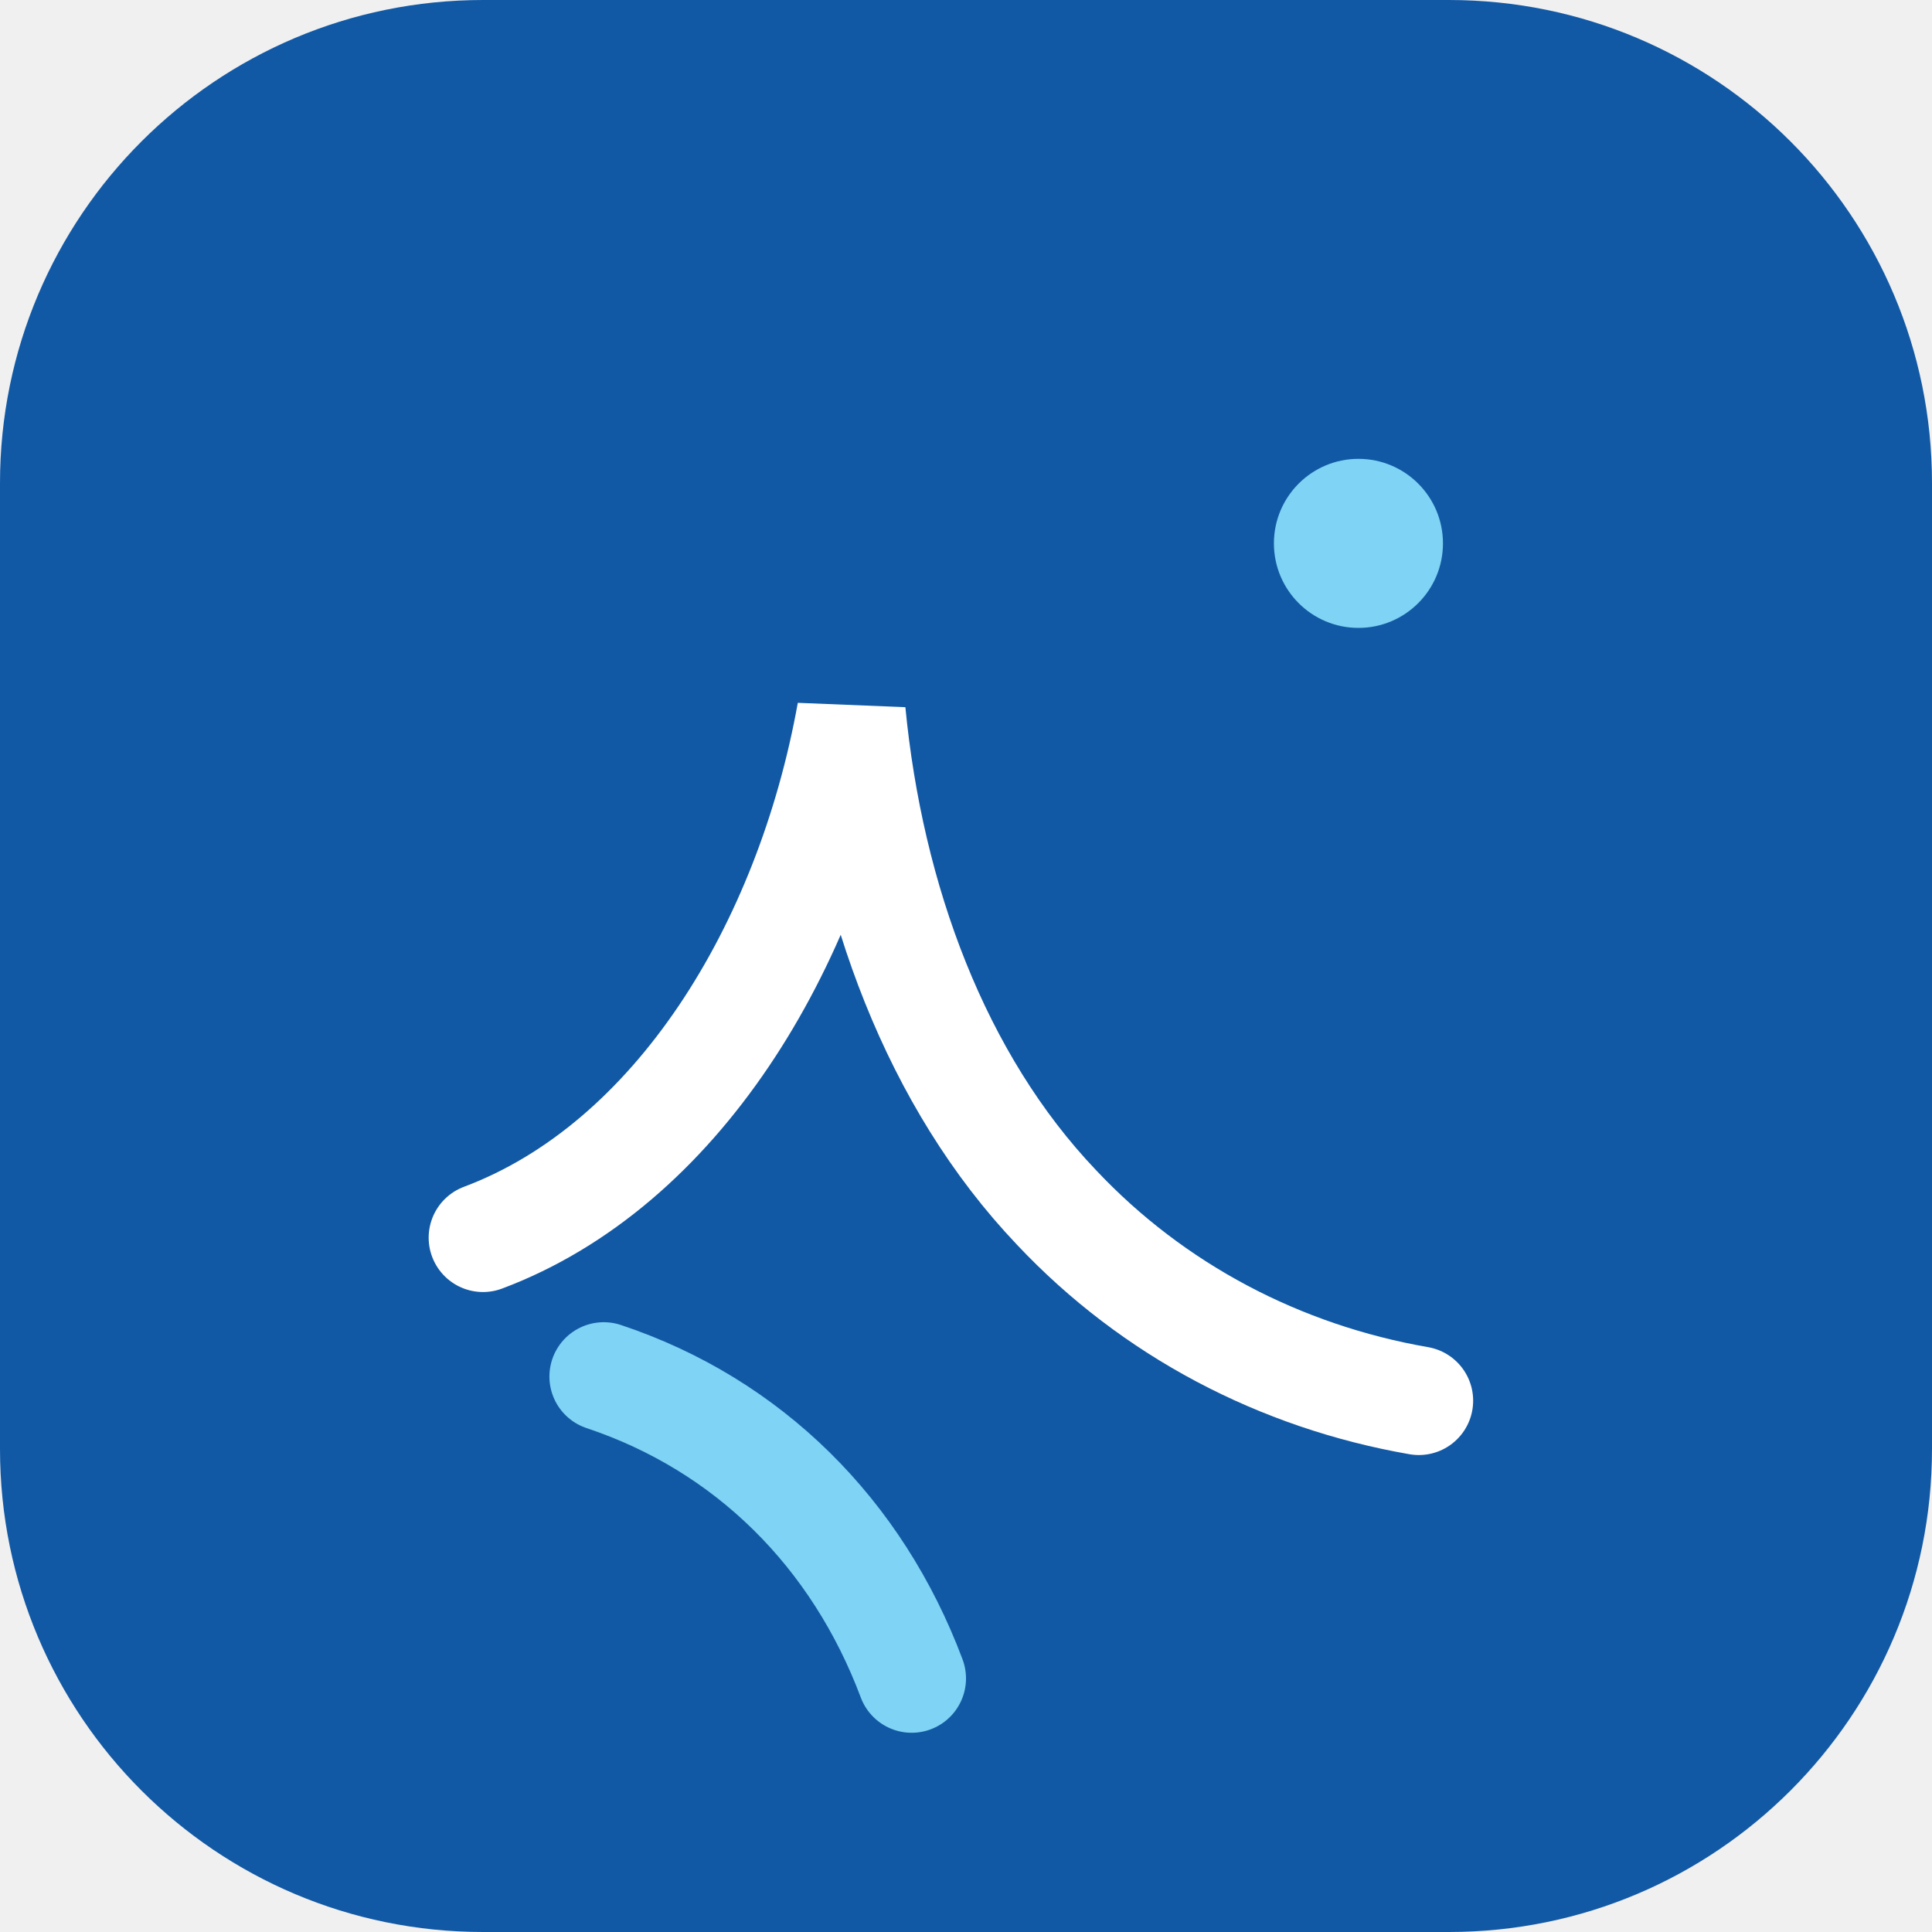
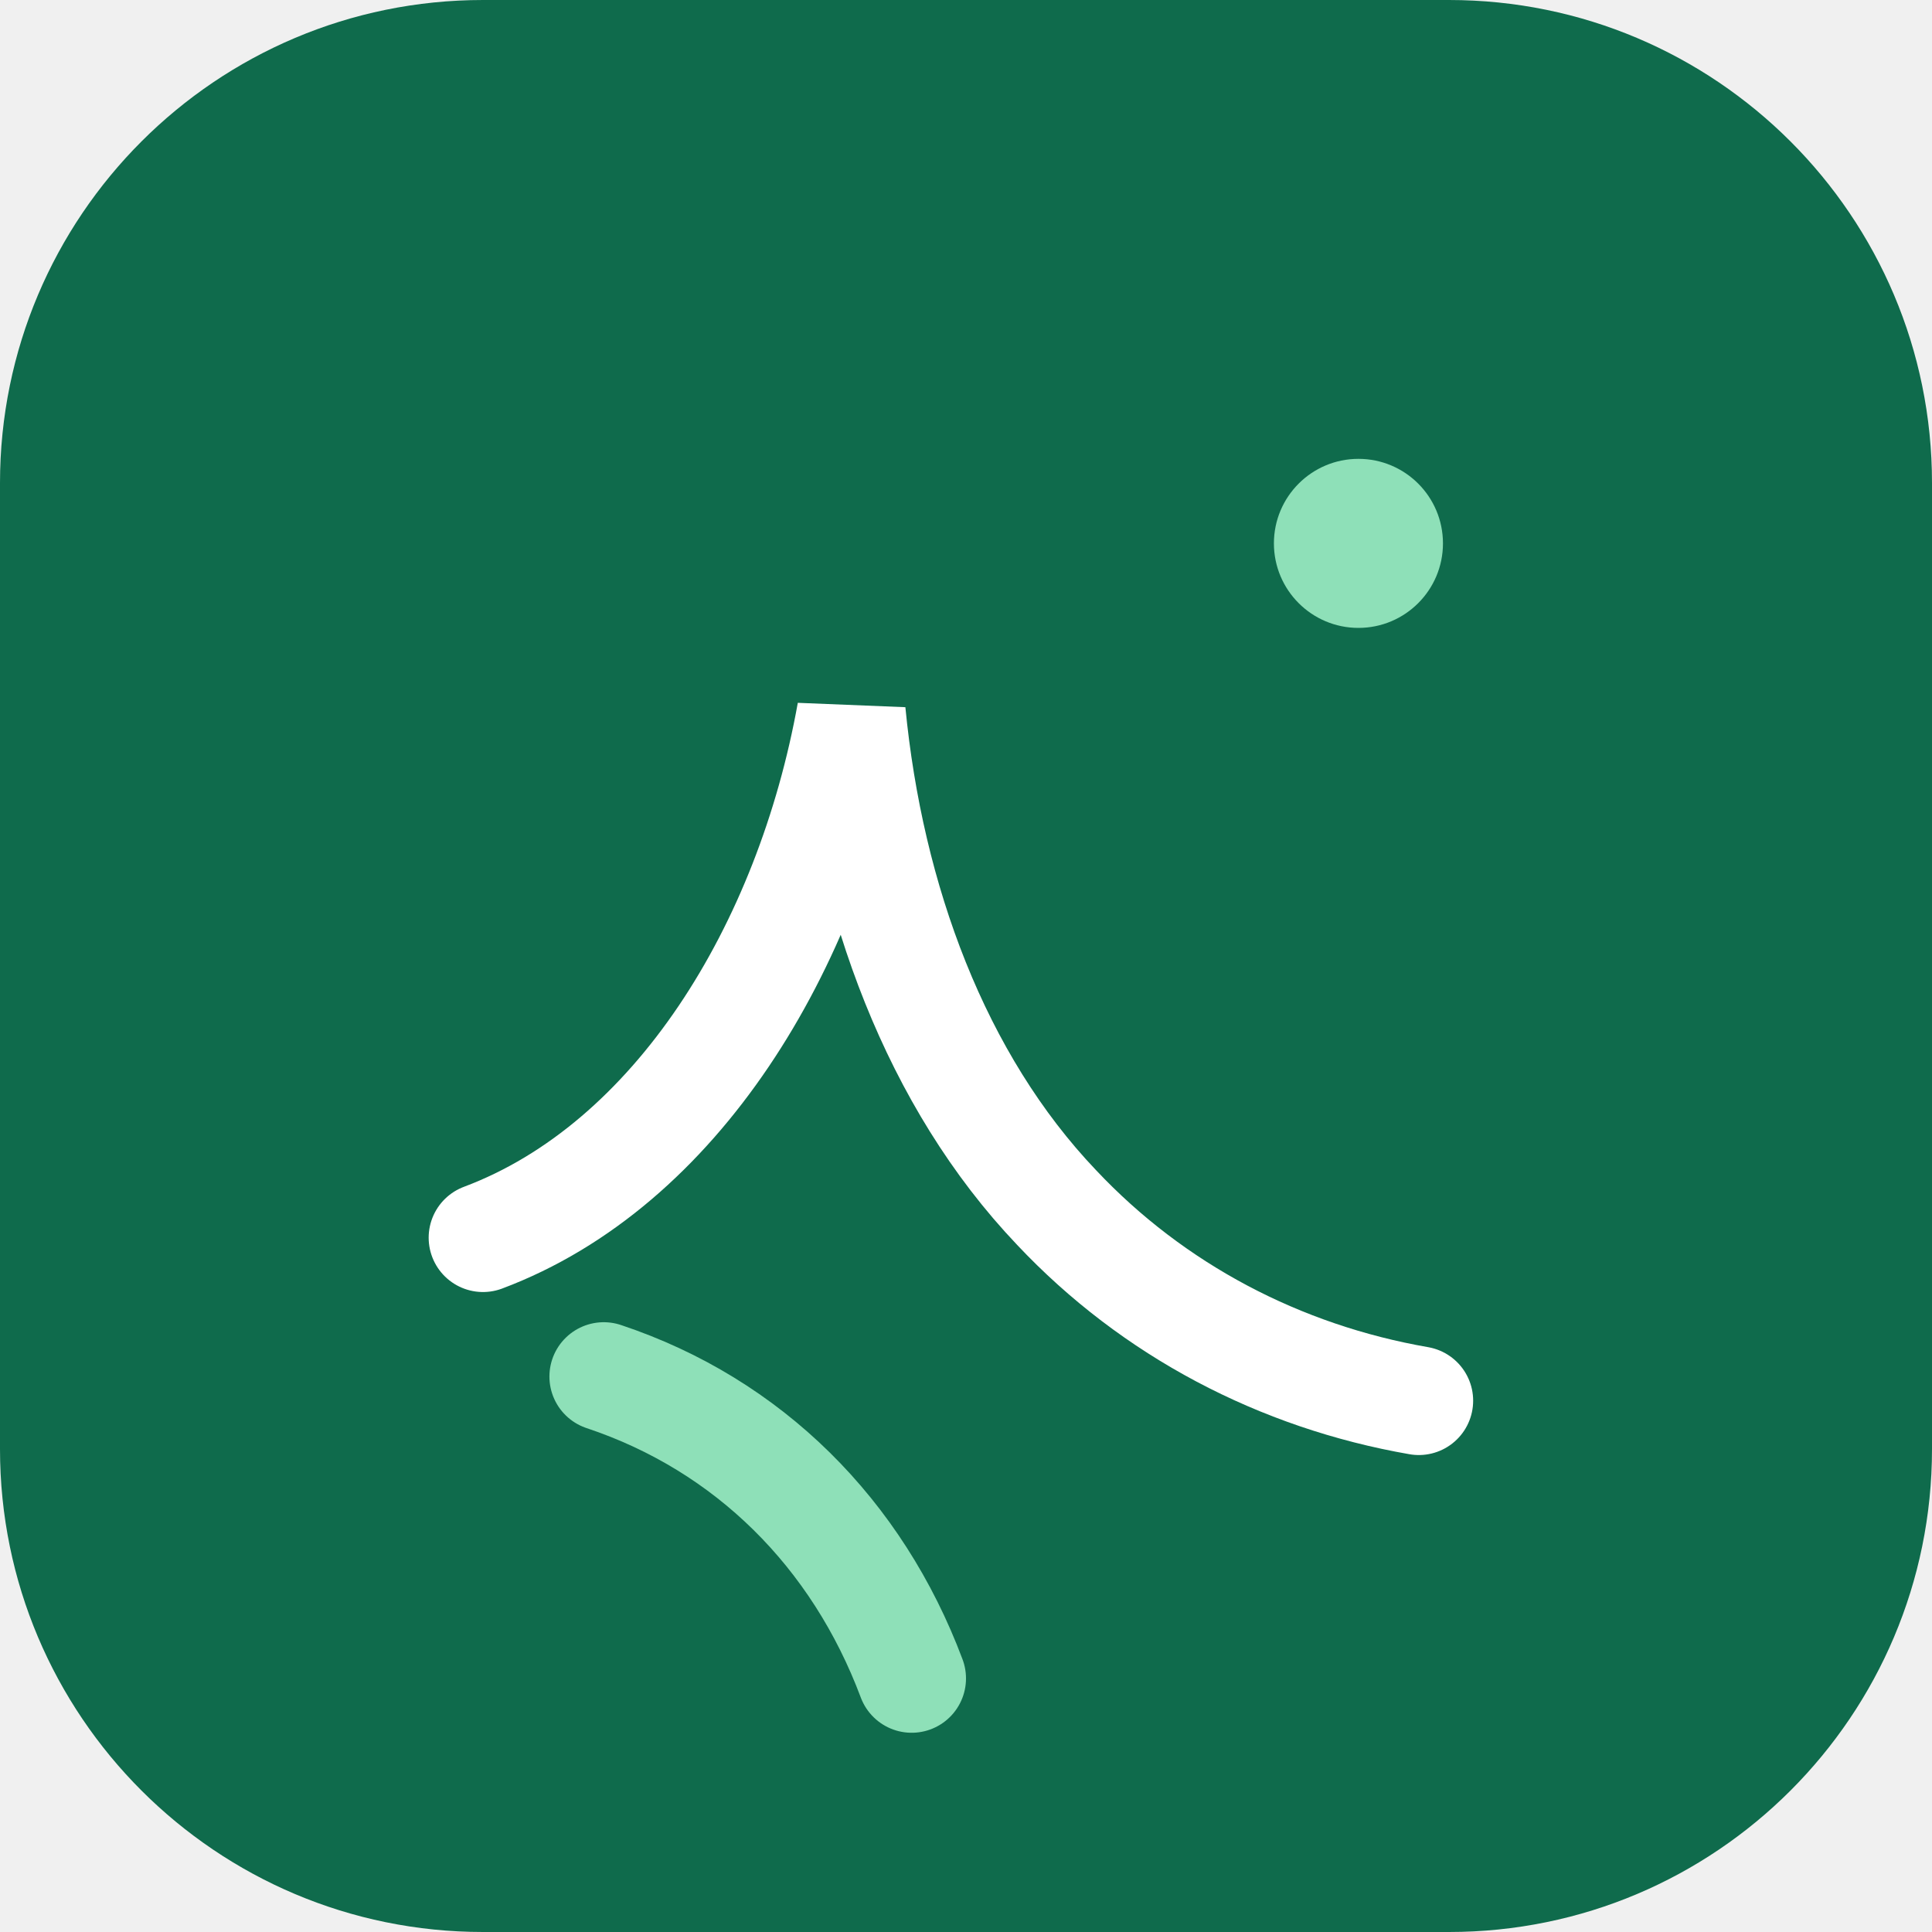
<svg xmlns="http://www.w3.org/2000/svg" viewBox="0 0 32 32" fill="none">
-   <rect width="32" height="32" rx="8" fill="#1259A5" />
+   <rect width="32" height="32" rx="8" fill="#0F6B4C" />
  <path d="M8 20.5c3.2-1.2 5.4-4.8 6.1-8.7.3 3.1 1.4 6.1 3.4 8.2 1.6 1.7 3.7 2.8 6 3.2" stroke="#fff" stroke-width="1.8" stroke-linecap="round" />
-   <path d="M10 22.8c2.4.8 4.2 2.6 5.1 5" stroke="#7FD3F5" stroke-width="1.8" stroke-linecap="round" />
-   <circle cx="22.5" cy="9" r="1.4" fill="#7FD3F5" />
+   <path d="M10 22.8c2.4.8 4.2 2.6 5.1 5" stroke="#8EE0B8" stroke-width="1.8" stroke-linecap="round" />
+   <circle cx="22.5" cy="9" r="1.4" fill="#8EE0B8" />
</svg>
